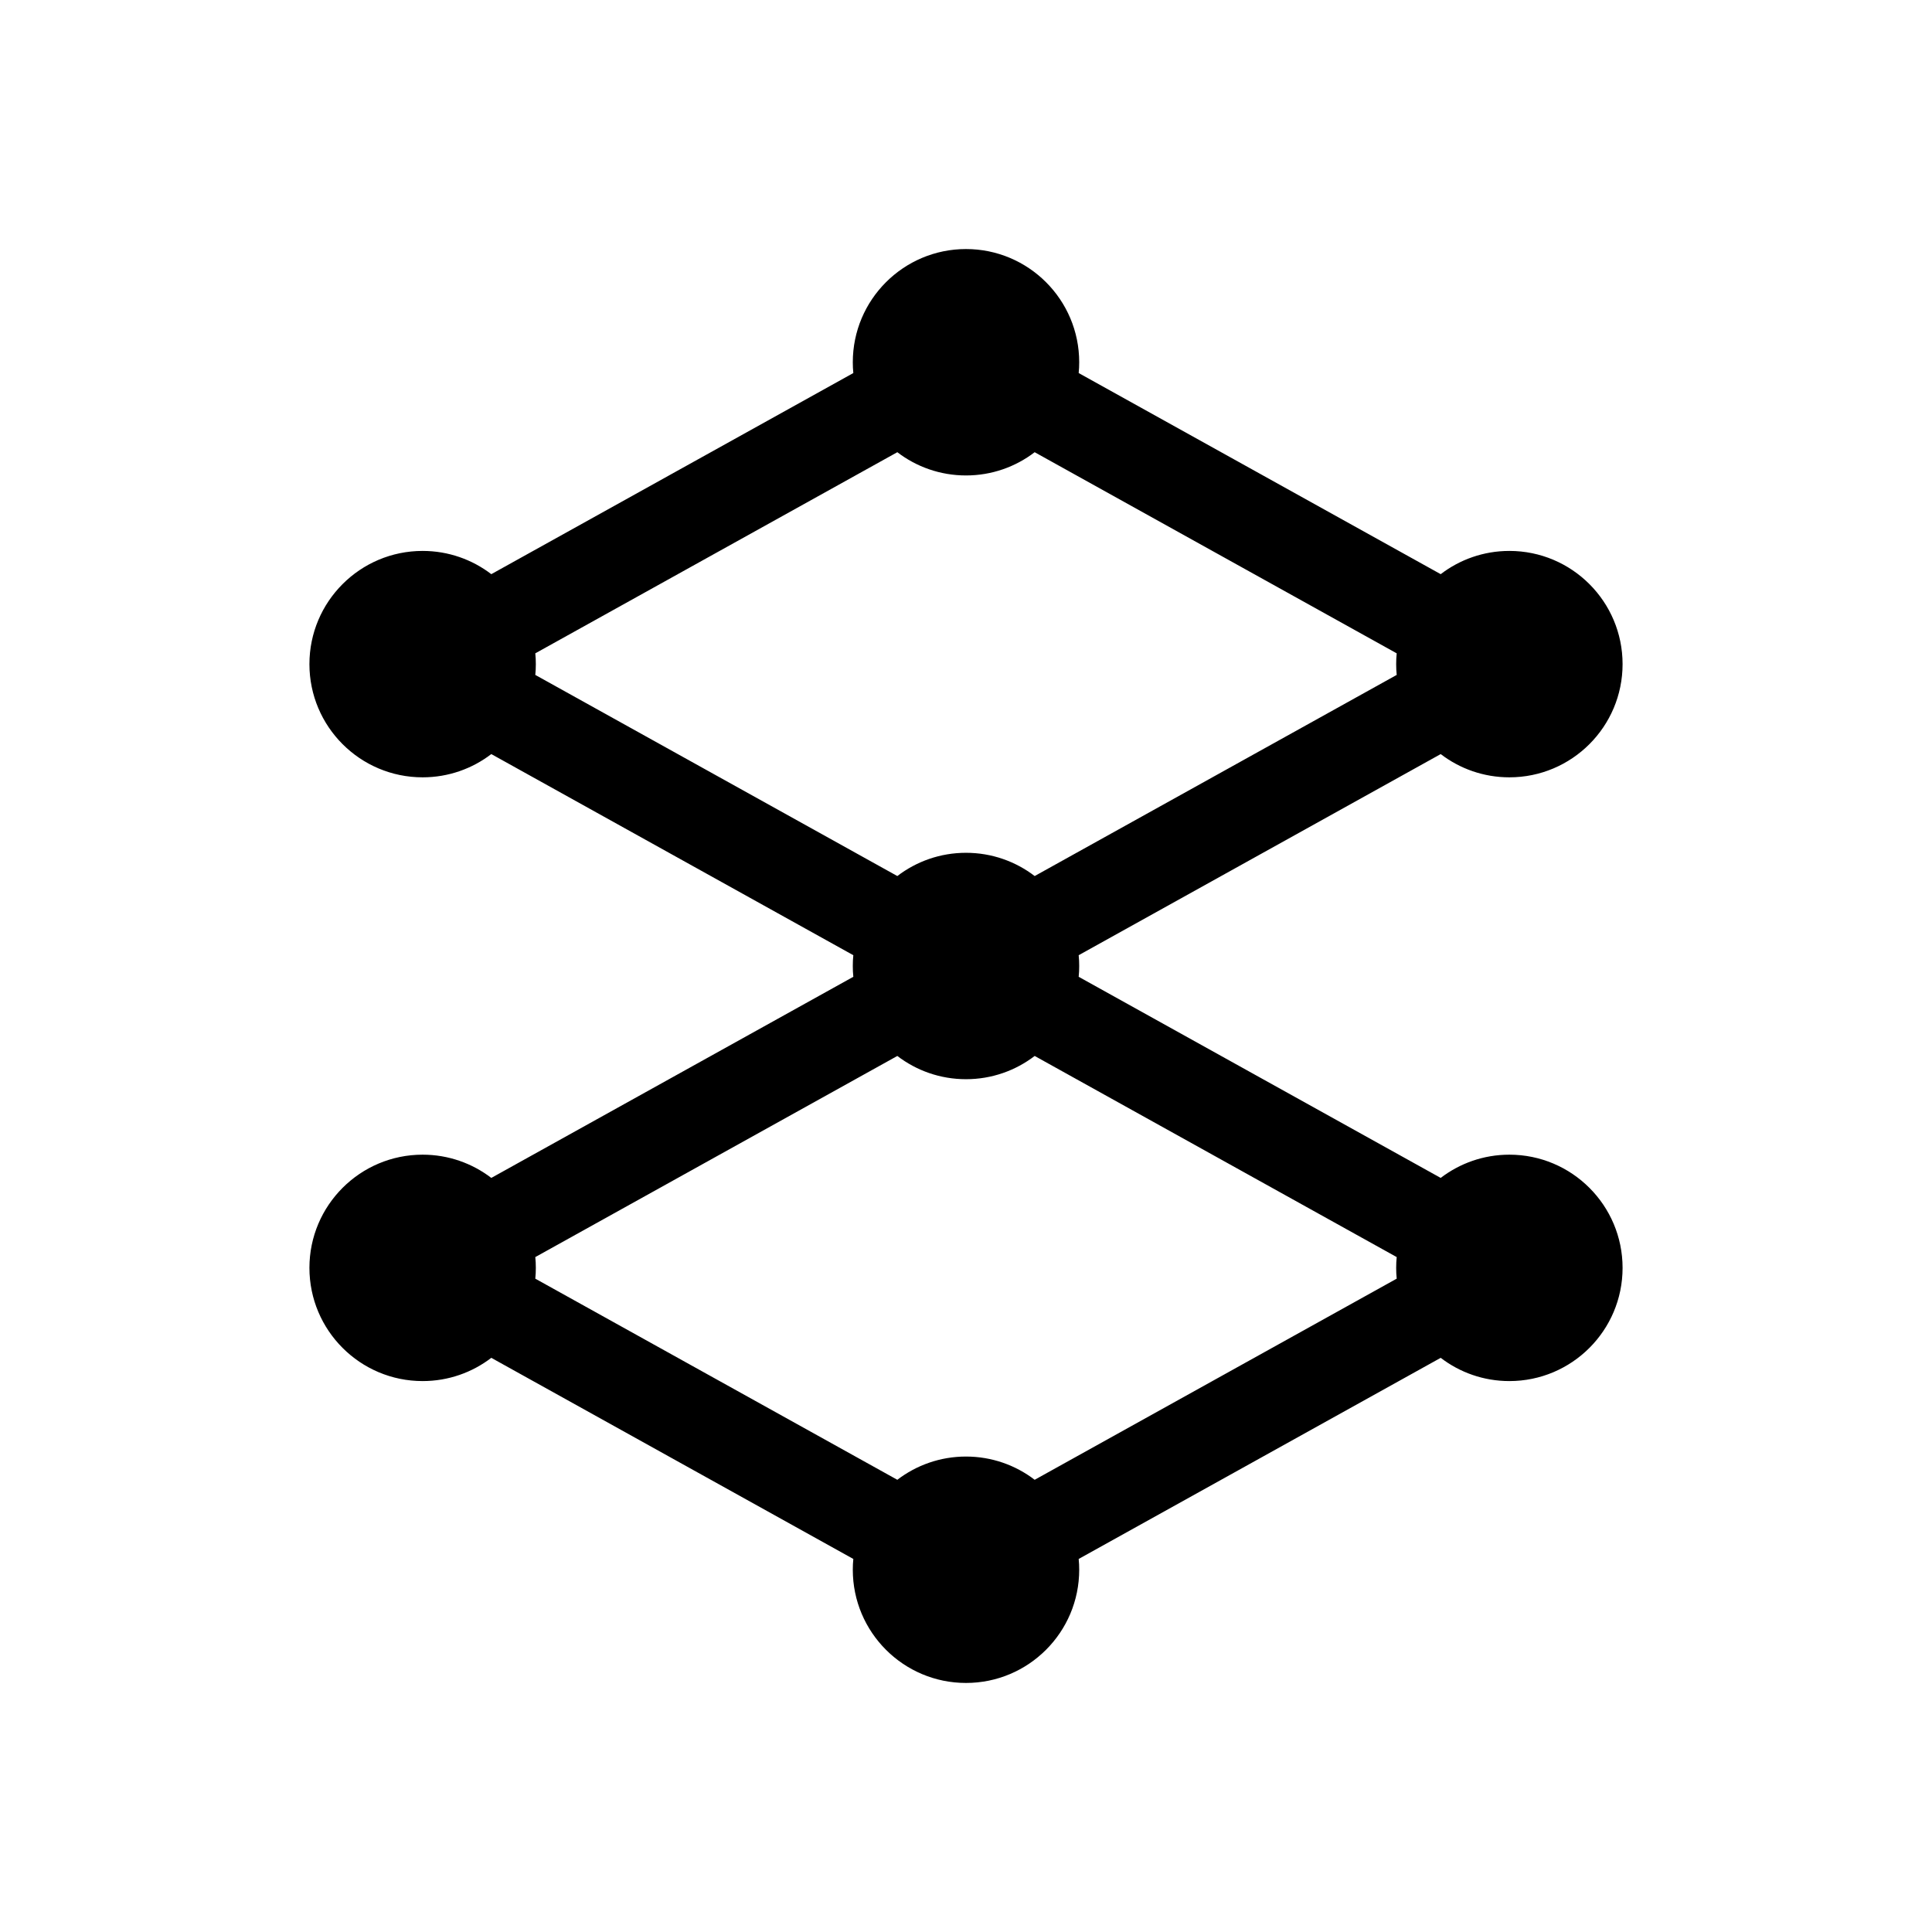
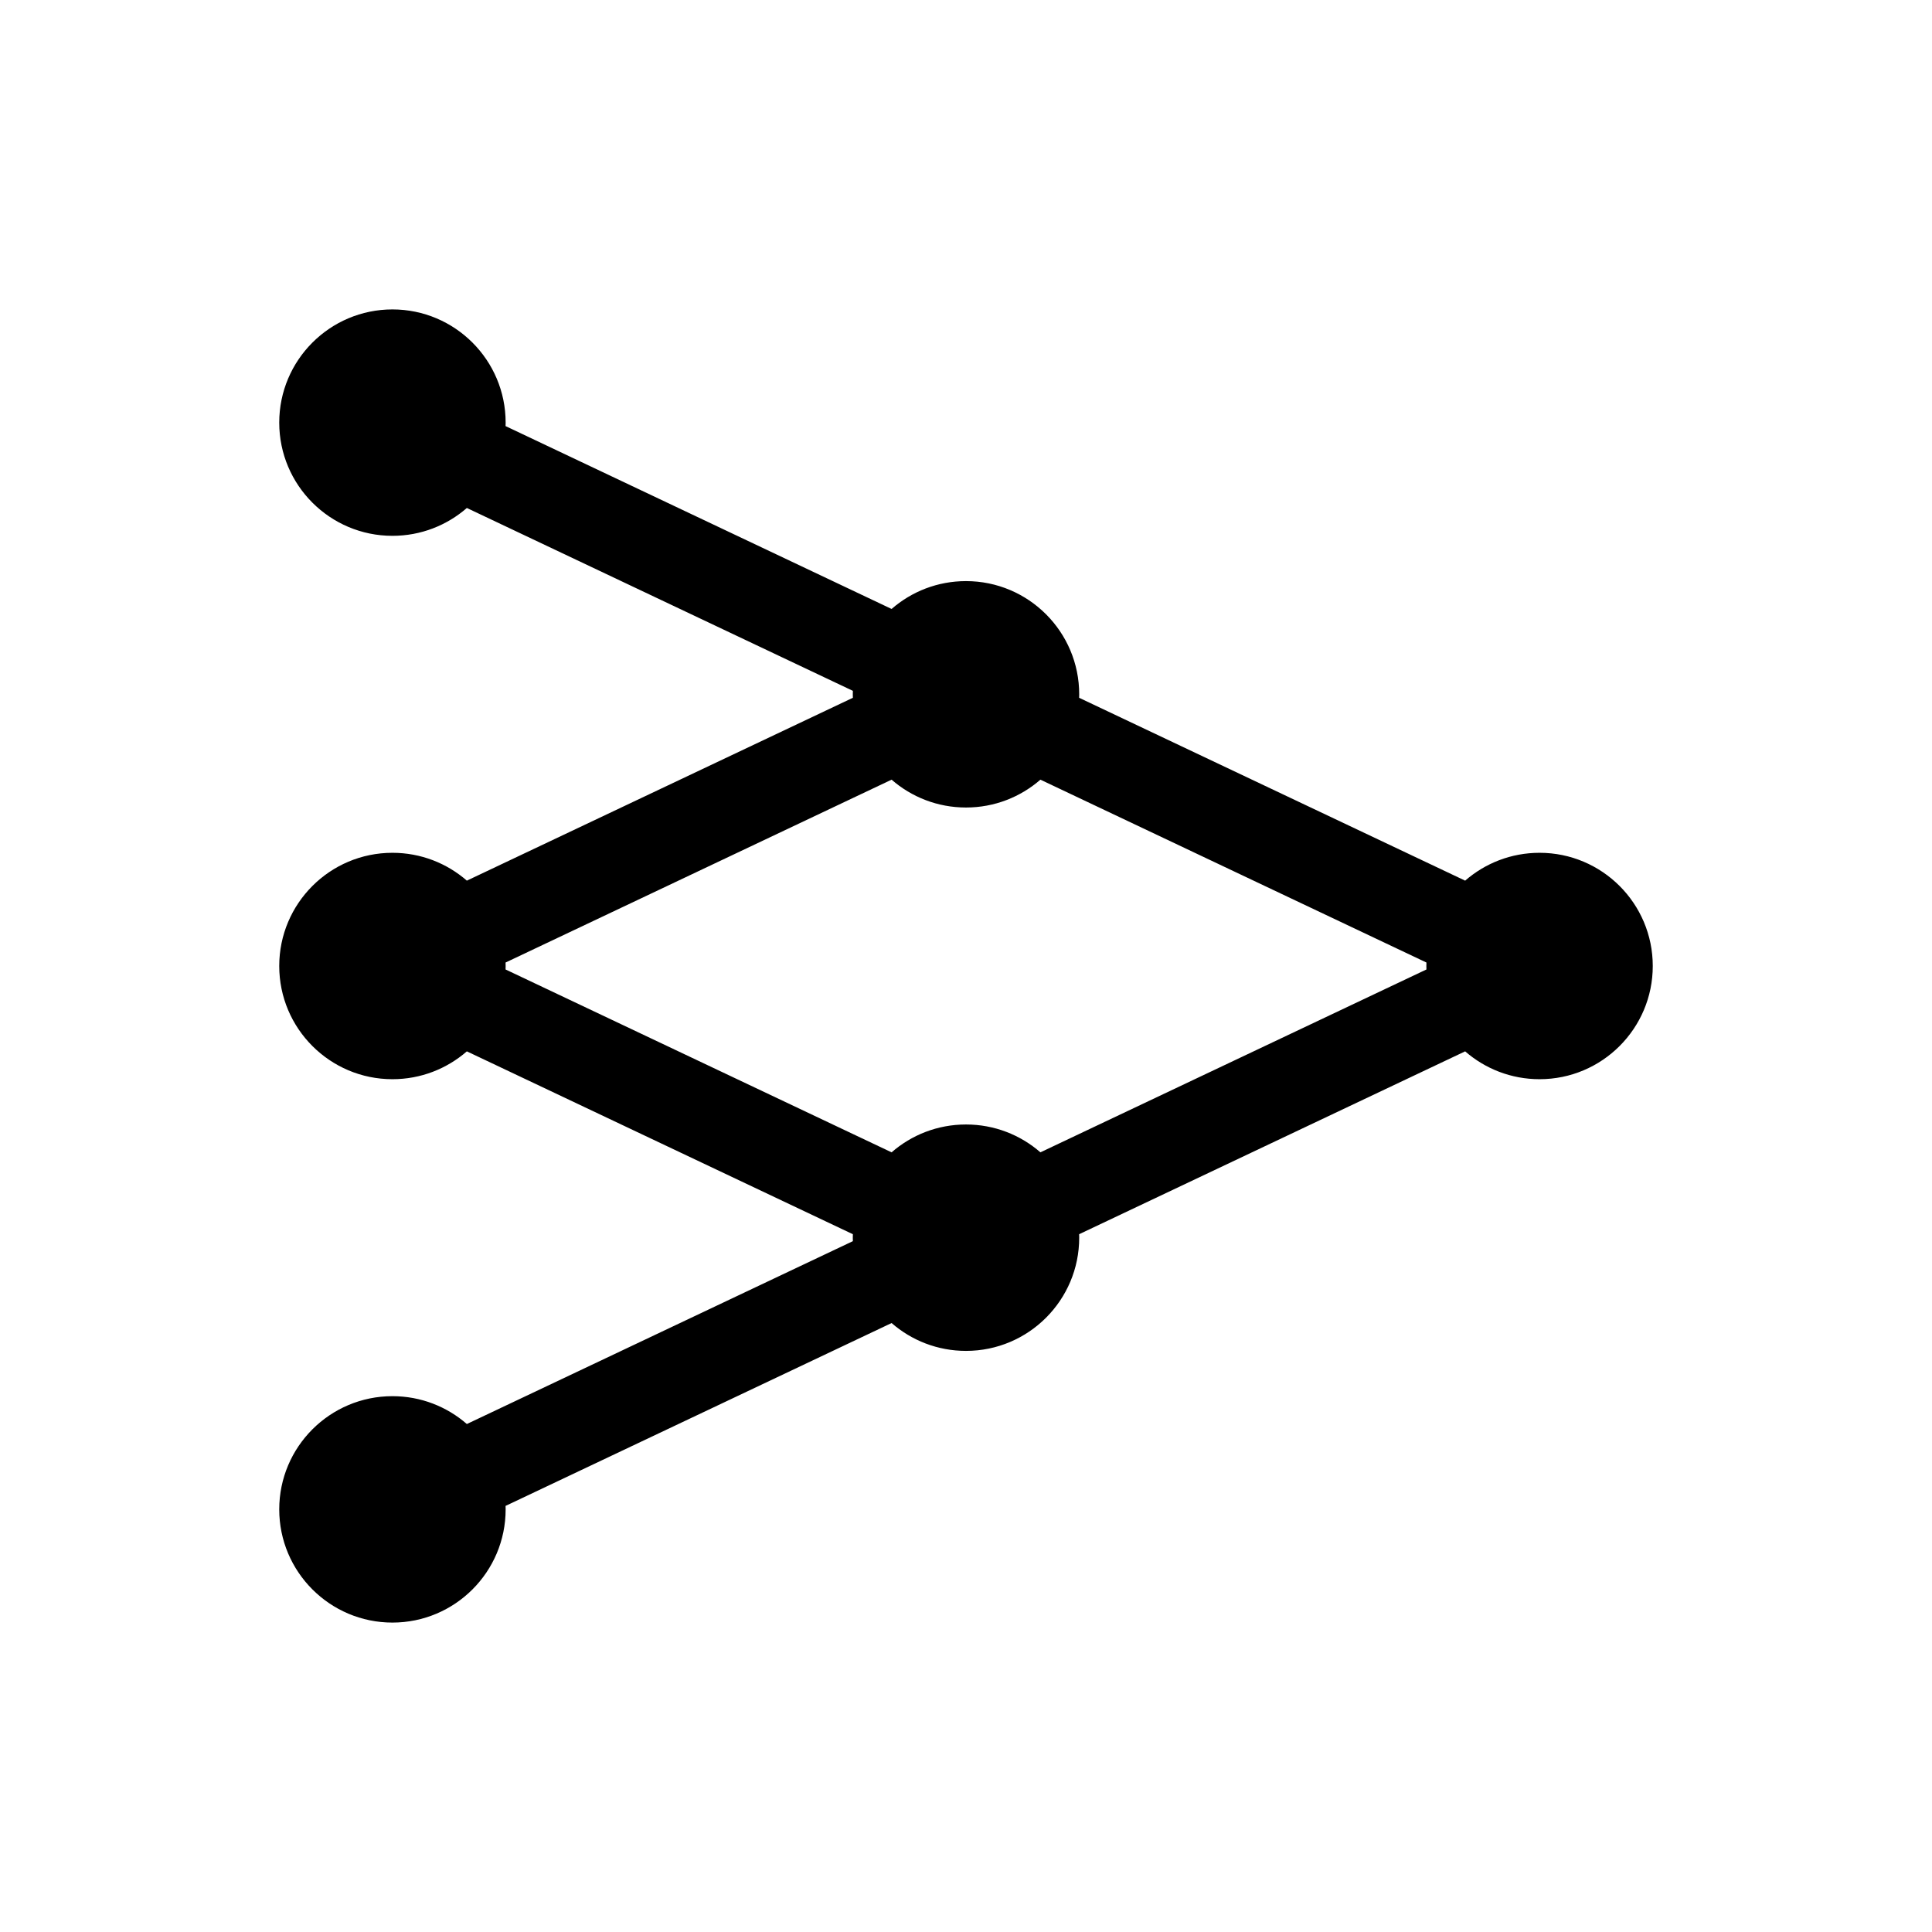
<svg xmlns="http://www.w3.org/2000/svg" viewBox="0 0 256 256" fill="currentColor">
-   <path d="M128 33C119.72 33 113 39.72 113 48C113 48.48 113.02 48.96 113.07 49.43L65.1 76.08C62.58 74.15 59.42 73 56 73C47.72 73 41 79.72 41 88C41 96.28 47.72 103 56 103C59.42 103 62.58 101.85 65.1 99.92L113.07 126.57C113.02 127.04 113 127.52 113 128C113 128.48 113.02 128.96 113.07 129.43L65.1 156.08C62.58 154.15 59.42 153 56 153C47.72 153 41 159.72 41 168C41 176.28 47.72 183 56 183C59.42 183 62.58 181.85 65.1 179.92L113.07 206.57C113.02 207.04 113 207.52 113 208C113 216.28 119.72 223 128 223C136.28 223 143 216.28 143 208C143 207.52 142.98 207.04 142.93 206.57L190.9 179.92C193.42 181.85 196.58 183 200 183C208.28 183 215 176.28 215 168C215 159.72 208.28 153 200 153C196.58 153 193.42 154.15 190.9 156.08L142.93 129.43C142.98 128.96 143 128.48 143 128C143 127.52 142.98 127.04 142.93 126.57L190.9 99.92C193.42 101.85 196.58 103 200 103C208.28 103 215 96.28 215 88C215 79.72 208.28 73 200 73C196.58 73 193.42 74.15 190.9 76.08L142.93 49.43C142.98 48.96 143 48.48 143 48C143 39.72 136.28 33 128 33ZM118.9 59.92C121.42 61.85 124.58 63 128 63C131.42 63 134.58 61.85 137.1 59.92L185.07 86.57C185.02 87.04 185 87.52 185 88C185 88.48 185.02 88.96 185.07 89.43L137.1 116.08C134.58 114.15 131.42 113 128 113C124.58 113 121.42 114.15 118.9 116.08L70.93 89.43C70.98 88.96 71 88.48 71 88C71 87.52 70.98 87.04 70.93 86.57L118.9 59.92ZM118.9 139.92C121.42 141.85 124.58 143 128 143C131.42 143 134.58 141.85 137.1 139.92L185.07 166.57C185.02 167.04 185 167.52 185 168C185 168.48 185.02 168.96 185.07 169.43L137.1 196.08C134.58 194.15 131.42 193 128 193C124.58 193 121.42 194.15 118.9 196.08L70.93 169.43C70.98 168.96 71 168.48 71 168C71 167.52 70.98 167.04 70.93 166.57L118.9 139.92Z" />
+   <path d="M52 41C43.72 41 37 47.72 37 56C37 64.28 43.72 71 52 71C55.77 71 59.22 69.61 61.86 67.31L113.01 91.54C113 91.69 113 91.85 113 92C113 92.15 113 92.31 113.01 92.46L61.86 116.69C59.22 114.39 55.77 113 52 113C43.72 113 37 119.72 37 128C37 136.28 43.72 143 52 143C55.77 143 59.22 141.61 61.86 139.31L113.01 163.54C113 163.69 113 163.85 113 164C113 164.15 113 164.31 113.01 164.46L61.86 188.69C59.22 186.39 55.77 185 52 185C43.72 185 37 191.72 37 200C37 208.28 43.72 215 52 215C60.28 215 67 208.28 67 200C67 199.85 67 199.69 66.99 199.54L118.14 175.31C120.78 177.61 124.23 179 128 179C136.28 179 143 172.28 143 164C143 163.85 143 163.69 142.99 163.54L194.14 139.31C196.78 141.61 200.23 143 204 143C212.28 143 219 136.28 219 128C219 119.72 212.28 113 204 113C200.23 113 196.78 114.39 194.14 116.69L142.99 92.46C143 92.31 143 92.15 143 92C143 83.72 136.28 77 128 77C124.23 77 120.78 78.39 118.14 80.69L66.99 56.46C67 56.31 67 56.15 67 56C67 47.72 60.28 41 52 41ZM118.14 103.31C120.78 105.61 124.23 107 128 107C131.77 107 135.22 105.61 137.86 103.31L189.01 127.54C189 127.69 189 127.85 189 128C189 128.15 189 128.31 189.01 128.46L137.86 152.69C135.22 150.39 131.77 149 128 149C124.23 149 120.78 150.39 118.14 152.69L66.99 128.46C67 128.31 67 128.15 67 128C67 127.85 67 127.69 66.99 127.54L118.14 103.31Z" />
</svg>
